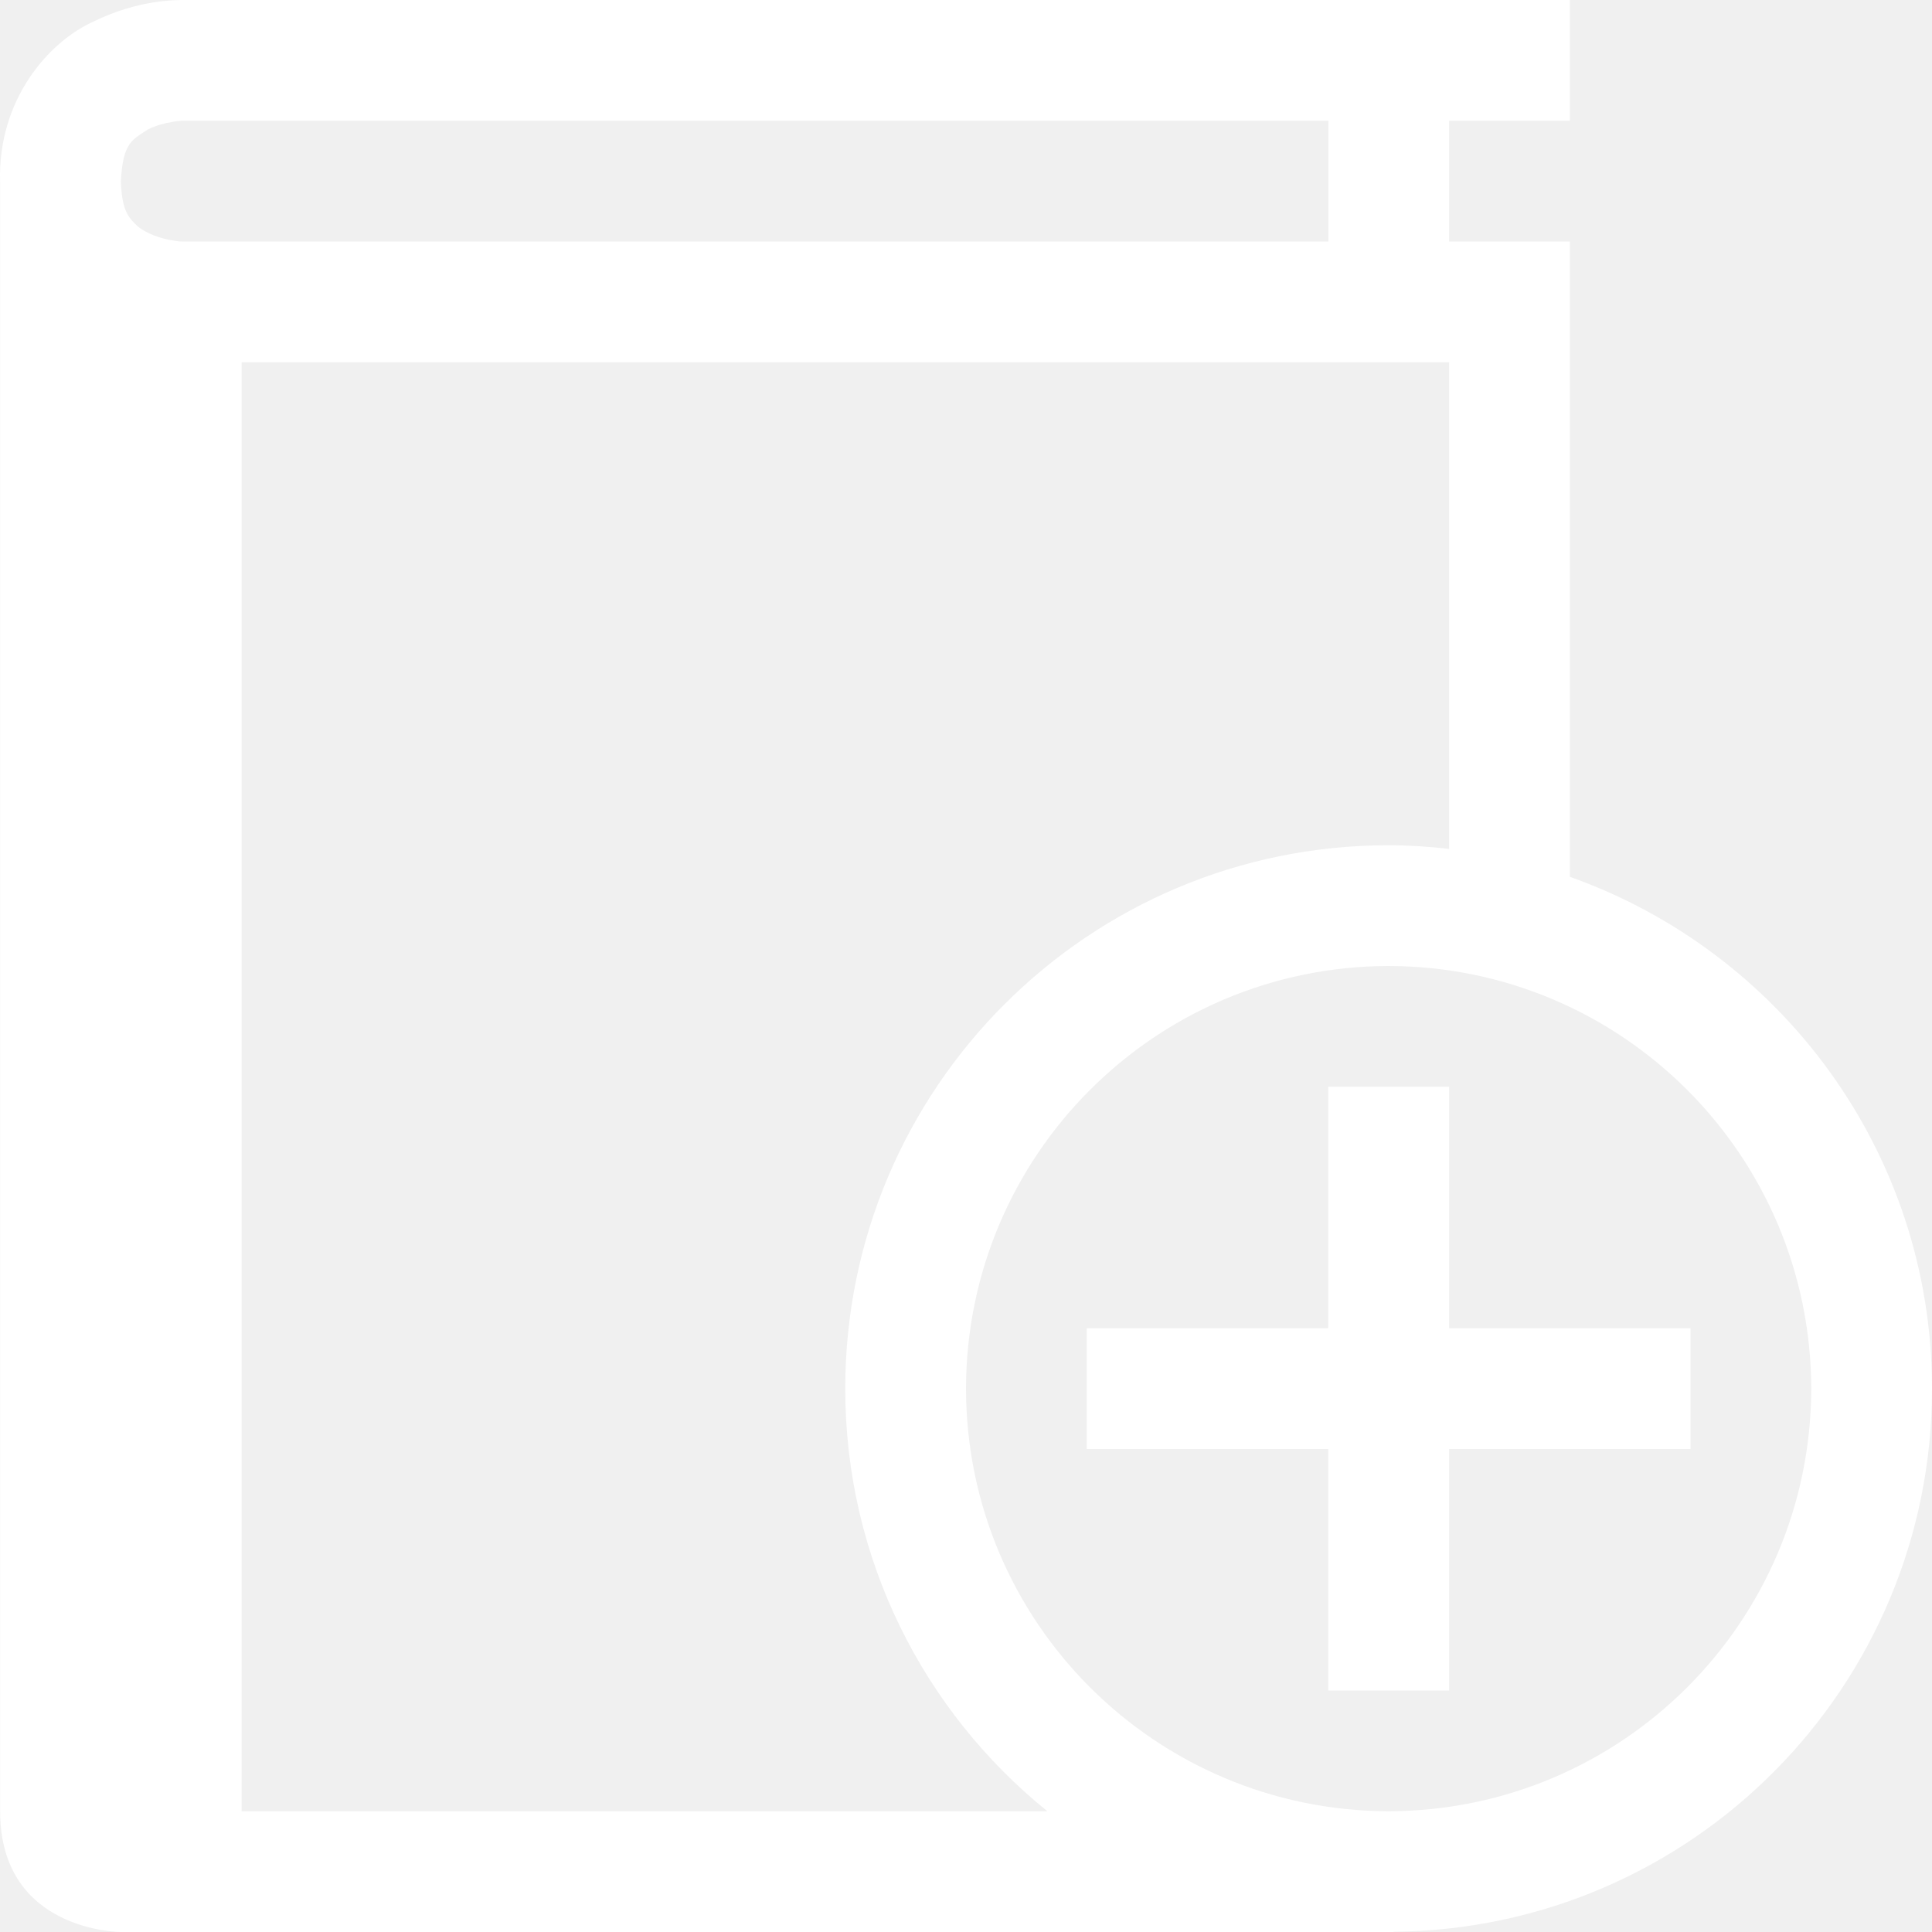
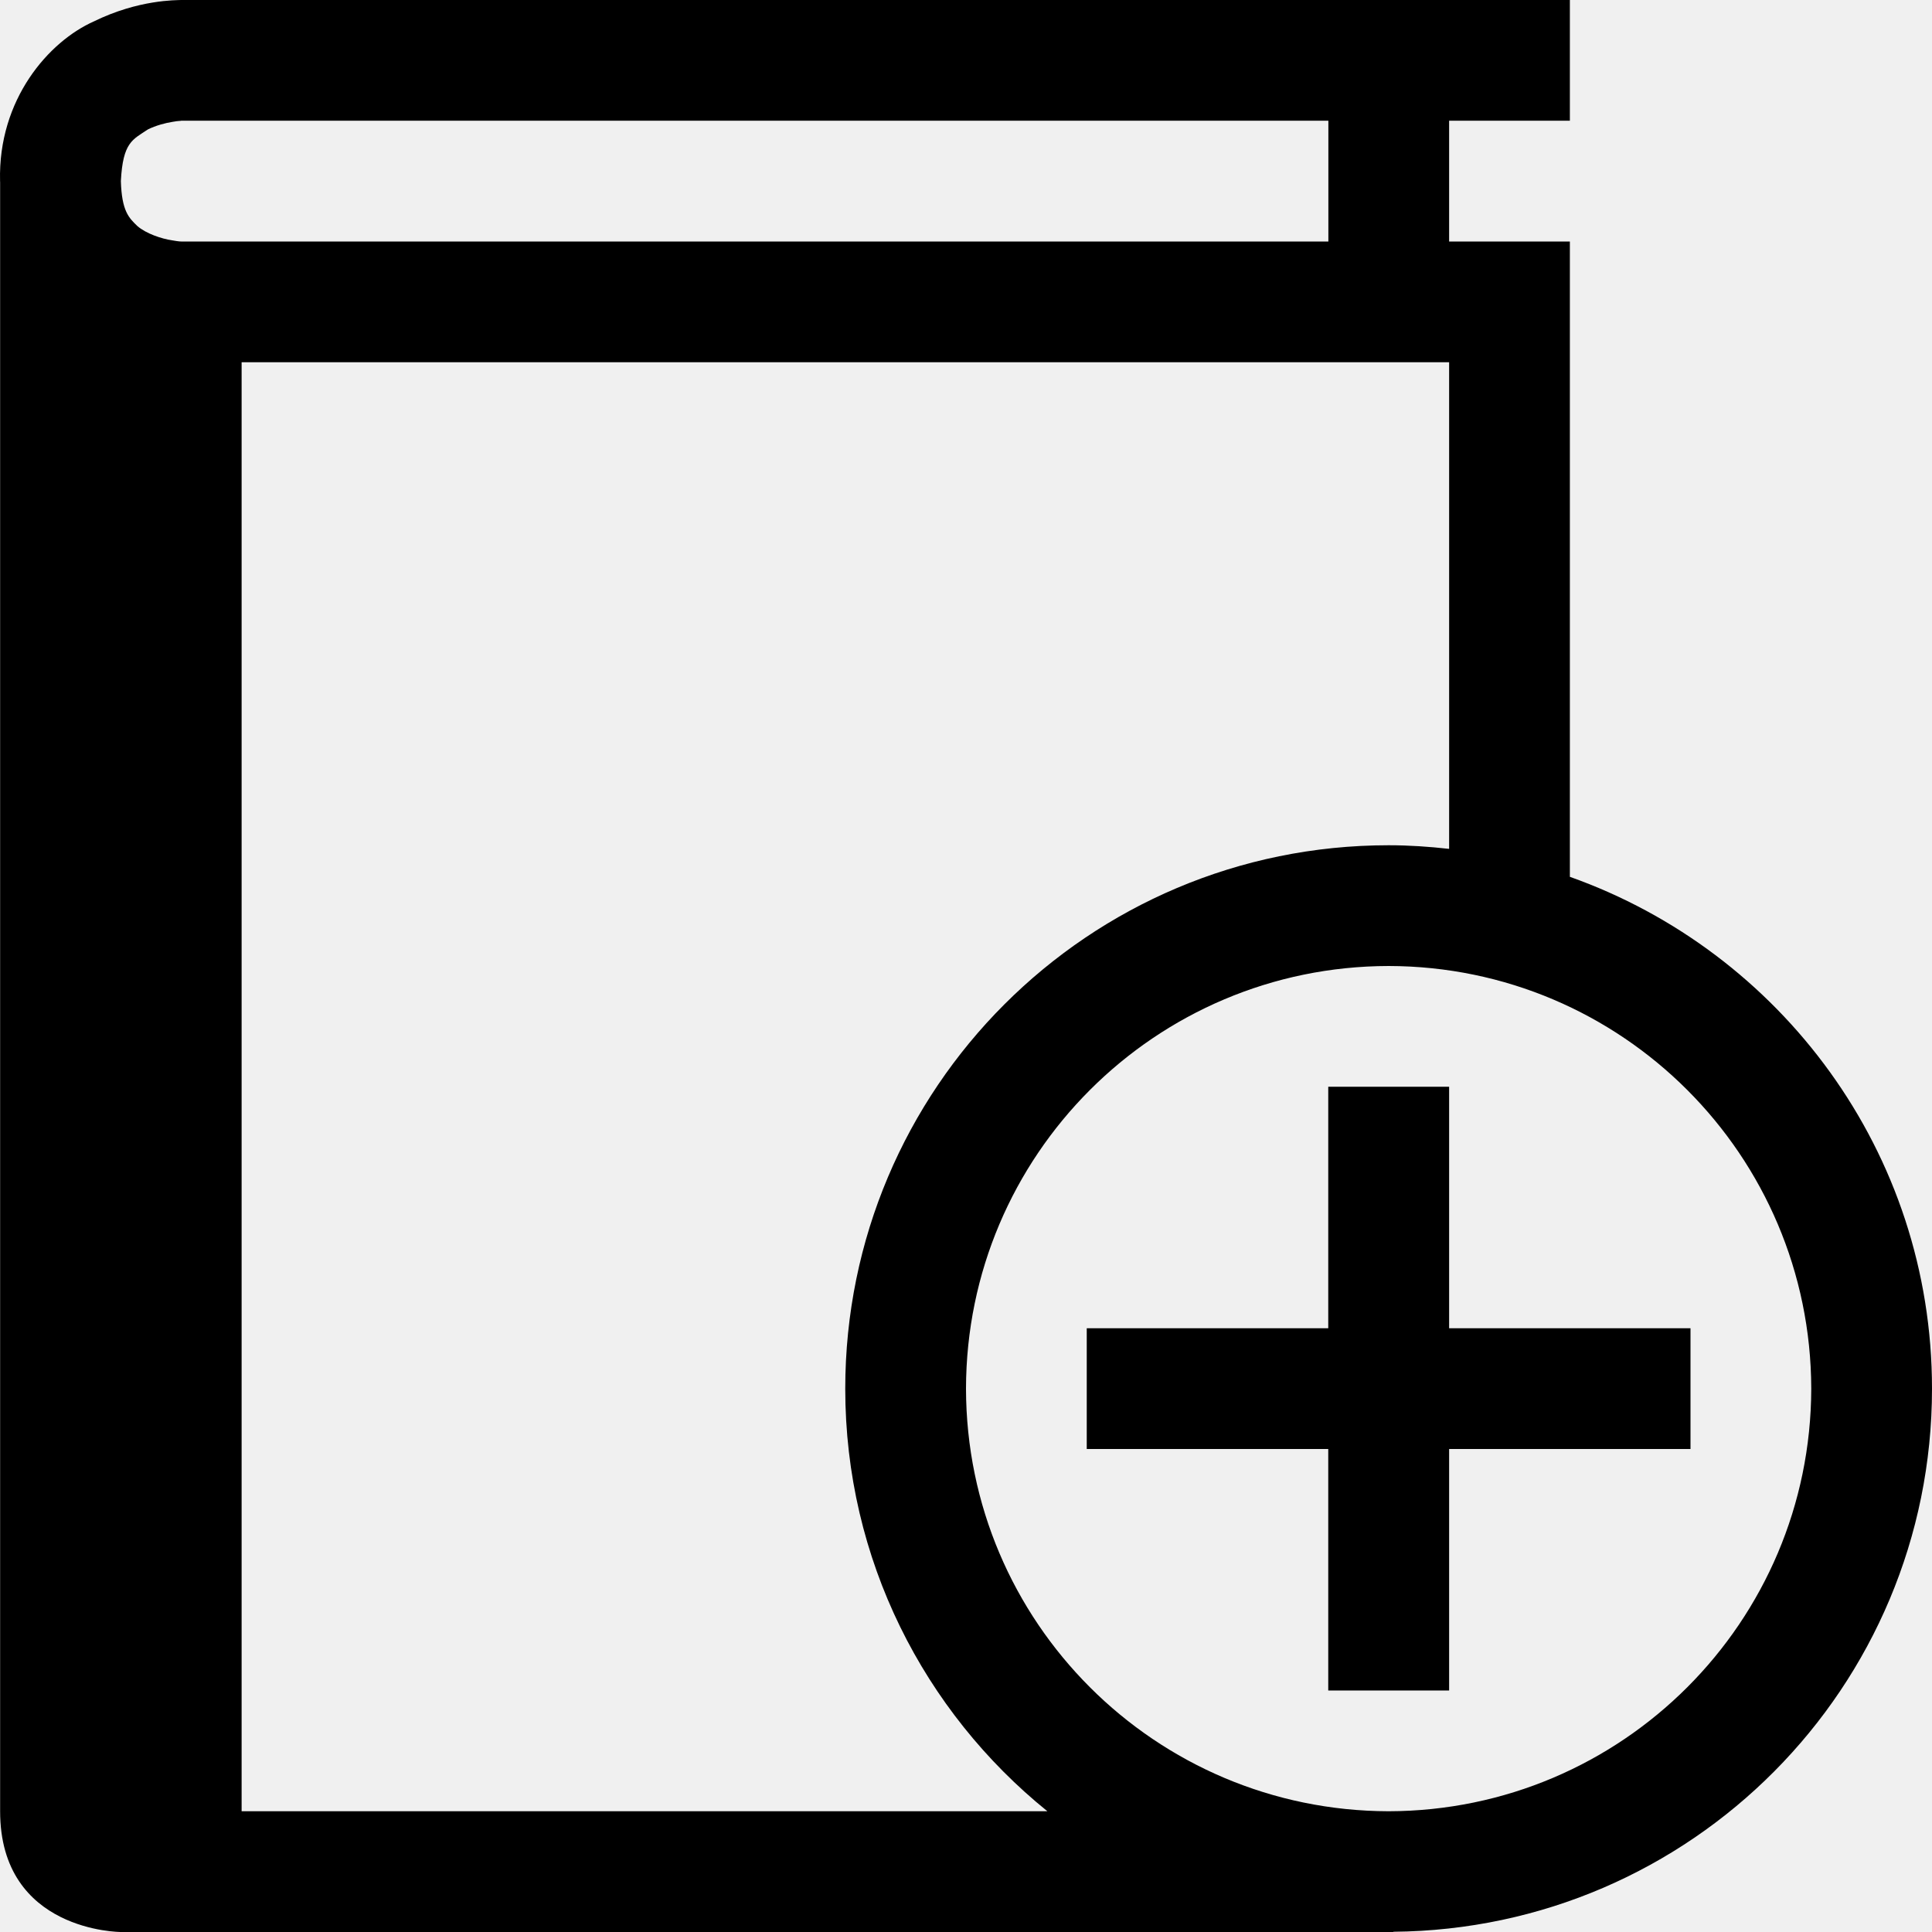
<svg xmlns="http://www.w3.org/2000/svg" version="1.1" id="Capa_1" x="0px" y="0px" viewBox="0 0 32 32" style="enable-background:new 0 0 32 32;" xml:space="preserve" width="512px" height="512px">
  <g>
    <g>
-       <path d="M32,23.001c0-3.917-2.506-7.239-5.998-8.478V4h-2V1.999h2V0h-23    C2.918,0.004,2.294-0.008,1.556,0.354C0.808,0.686-0.034,1.645,0.001,3c0,0.006,0.001,0.012,0.001,0.018V30c0,2,2,2,2,2h21.081    l-0.007-0.004C28.014,31.955,32,27.945,32,23.001z M2.853,3.981C2.675,3.955,2.418,3.869,2.274,3.743    C2.136,3.609,2.017,3.5,2.002,3c0.033-0.646,0.194-0.686,0.447-0.856c0.13-0.065,0.289-0.107,0.404-0.125    C2.97,1.997,3,2.005,3.002,1.999h19V4h-19C3,4,2.97,4.002,2.853,3.981z M4.002,30V6h20v8.06C23.673,14.023,23.339,14,23,14    c-4.973,0-9,4.029-9,9.001c0,2.829,1.307,5.351,3.348,6.999H4.002z M23,30c-3.865-0.008-6.994-3.135-7-6.999    c0.006-3.865,3.135-6.995,7-7.001c3.865,0.006,6.992,3.136,7,7.001C29.992,26.865,26.865,29.992,23,30z" fill="#FFFFFF" />
-       <polygon points="24.002,22 24.002,18 22,18 22,22 18,22 18,24 22,24 22,28 24.002,28 24.002,24 28,24     28,22   " fill="#FFFFFF" />
+       <path d="M32,23.001c0-3.917-2.506-7.239-5.998-8.478V4h-2V1.999h2V0h-23    C2.918,0.004,2.294-0.008,1.556,0.354C0.808,0.686-0.034,1.645,0.001,3c0,0.006,0.001,0.012,0.001,0.018V30c0,2,2,2,2,2h21.081    l-0.007-0.004C28.014,31.955,32,27.945,32,23.001z M2.853,3.981C2.675,3.955,2.418,3.869,2.274,3.743    C2.136,3.609,2.017,3.5,2.002,3c0.033-0.646,0.194-0.686,0.447-0.856c0.13-0.065,0.289-0.107,0.404-0.125    C2.97,1.997,3,2.005,3.002,1.999h19V4h-19C3,4,2.97,4.002,2.853,3.981z M4.002,30V6h20v8.06C23.673,14.023,23.339,14,23,14    c-4.973,0-9,4.029-9,9.001c0,2.829,1.307,5.351,3.348,6.999H4.002z M23,30c-3.865-0.008-6.994-3.135-7-6.999    c0.006-3.865,3.135-6.995,7-7.001c3.865,0.006,6.992,3.136,7,7.001C29.992,26.865,26.865,29.992,23,30z" fill="#000000" />
+       <polygon points="24.002,22 24.002,18 22,18 22,22 18,22 18,24 22,24 22,28 24.002,28 24.002,24 28,24     28,22   " fill="#000000" />
    </g>
  </g>
  <g>
</g>
  <g>
</g>
  <g>
</g>
  <g>
</g>
  <g>
</g>
  <g>
</g>
  <g>
</g>
  <g>
</g>
  <g>
</g>
  <g>
</g>
  <g>
</g>
  <g>
</g>
  <g>
</g>
  <g>
</g>
  <g>
</g>
</svg>
